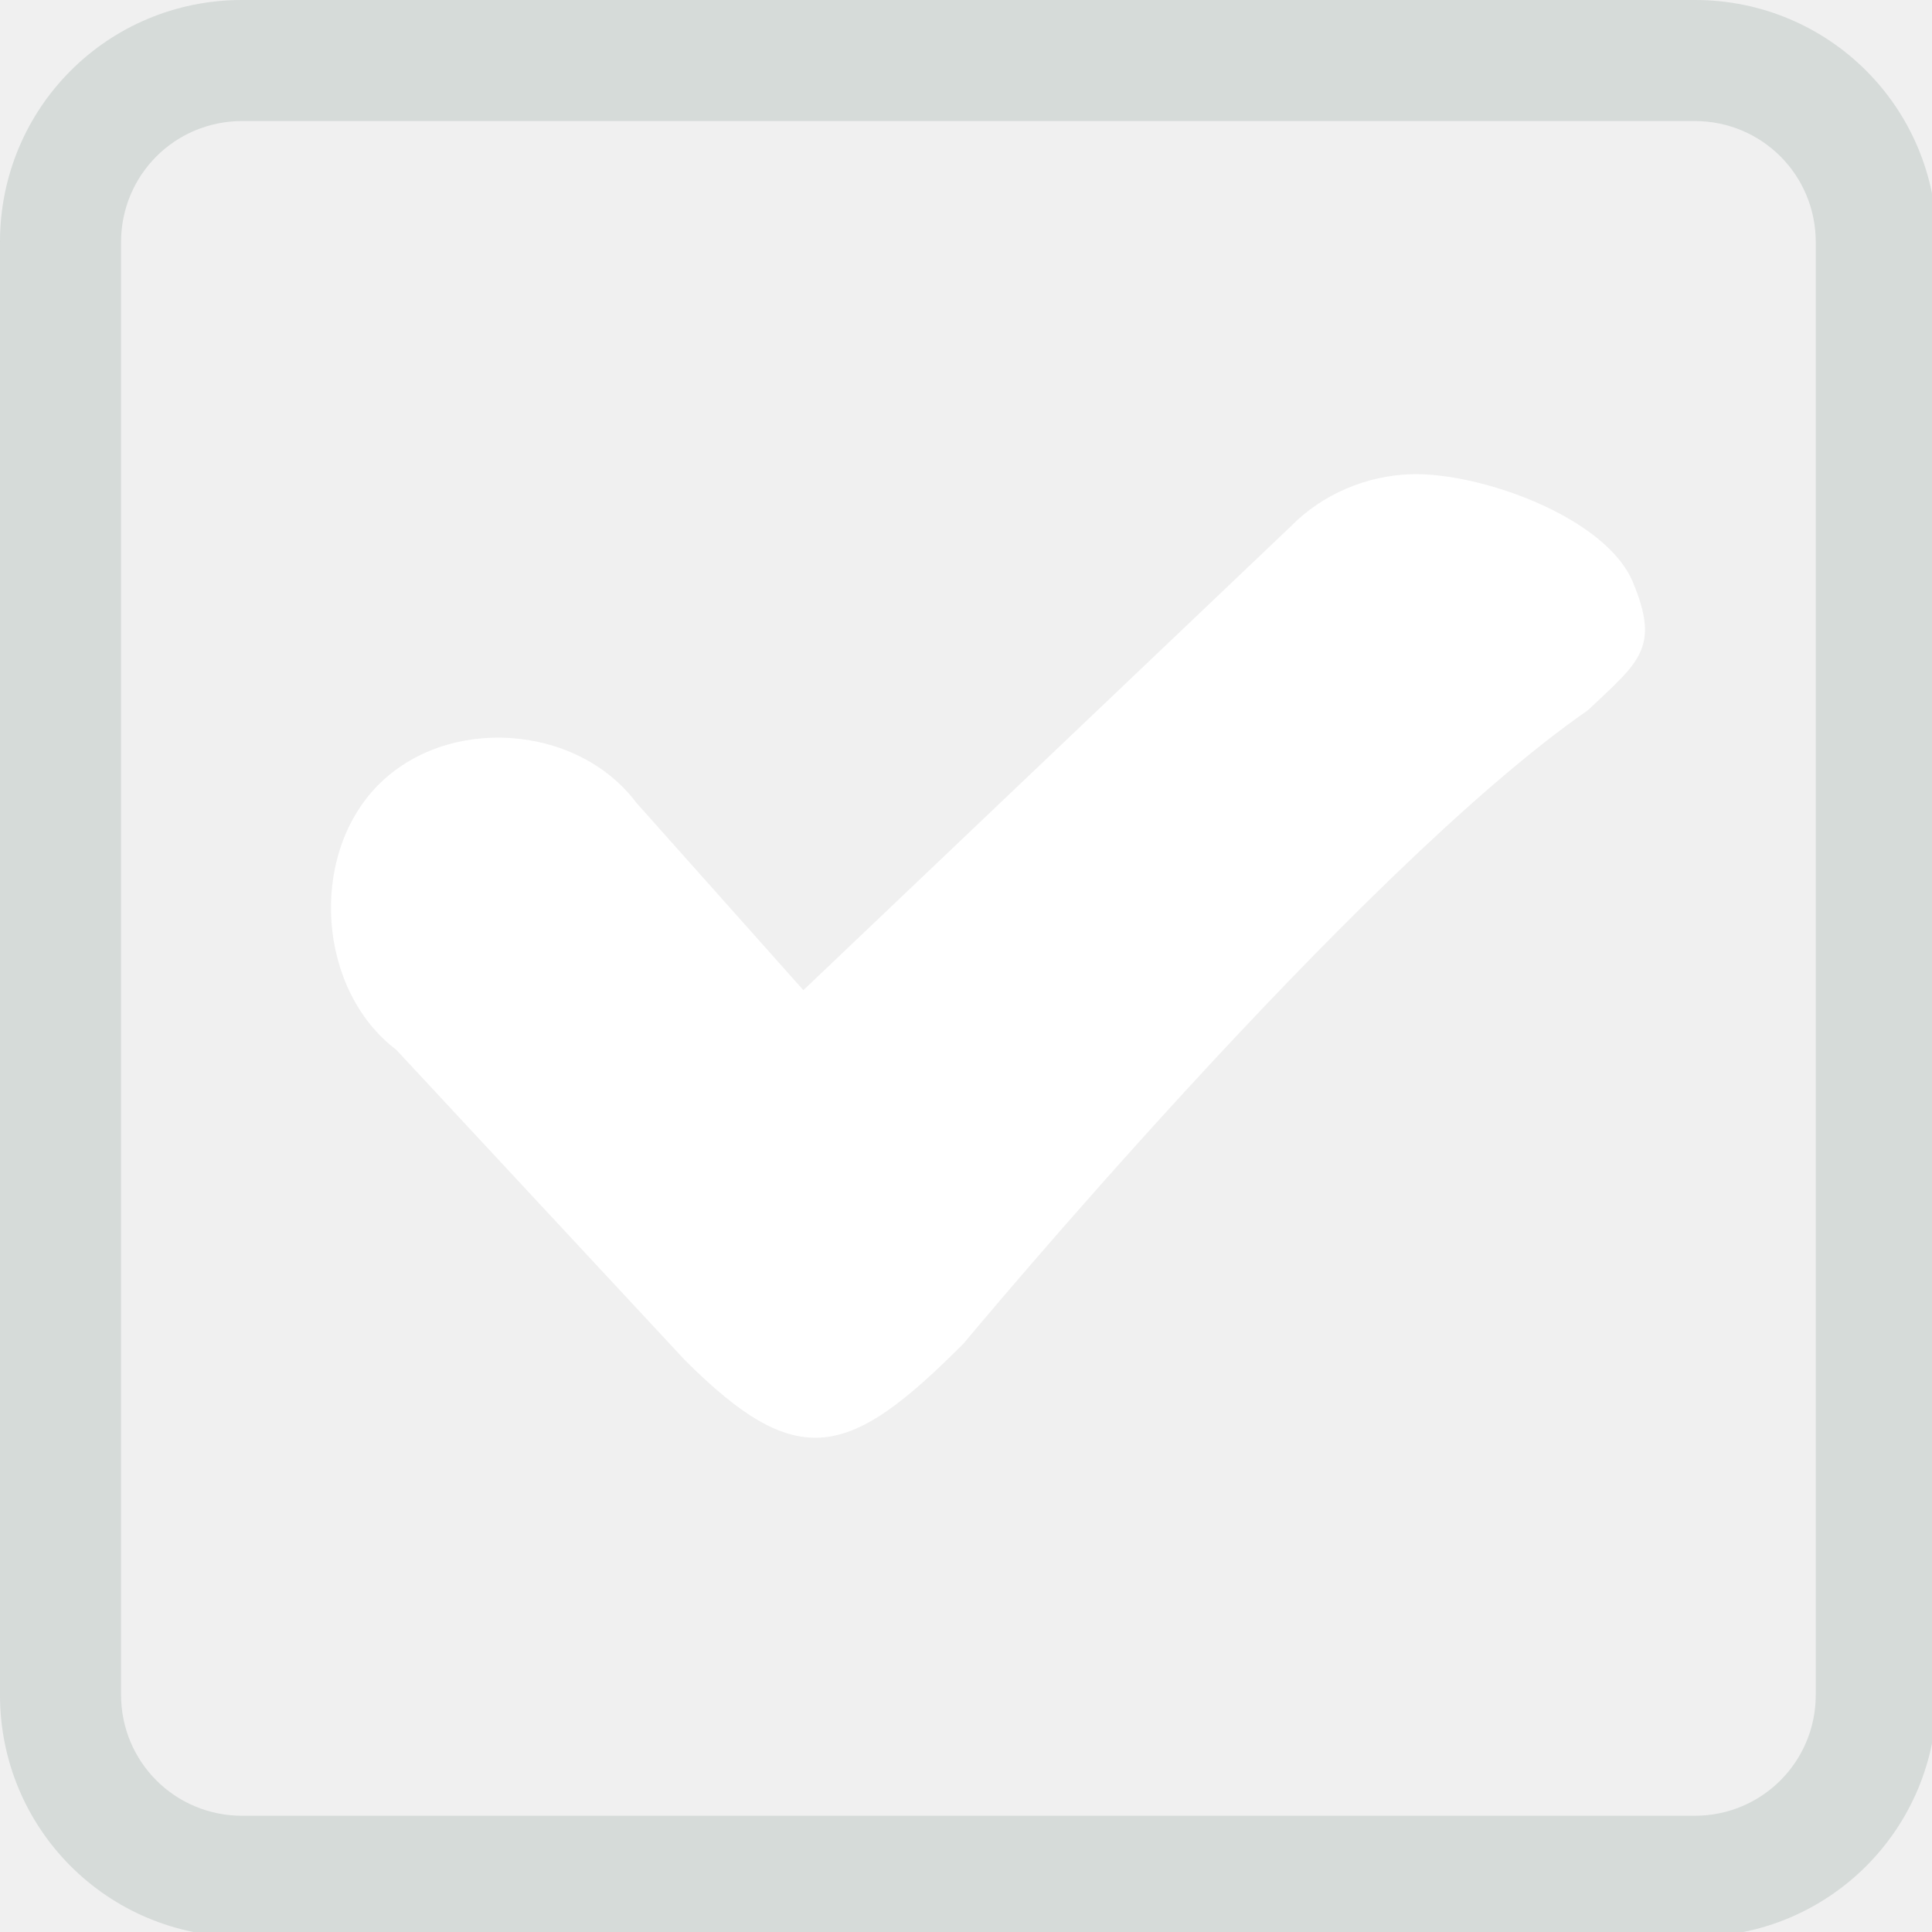
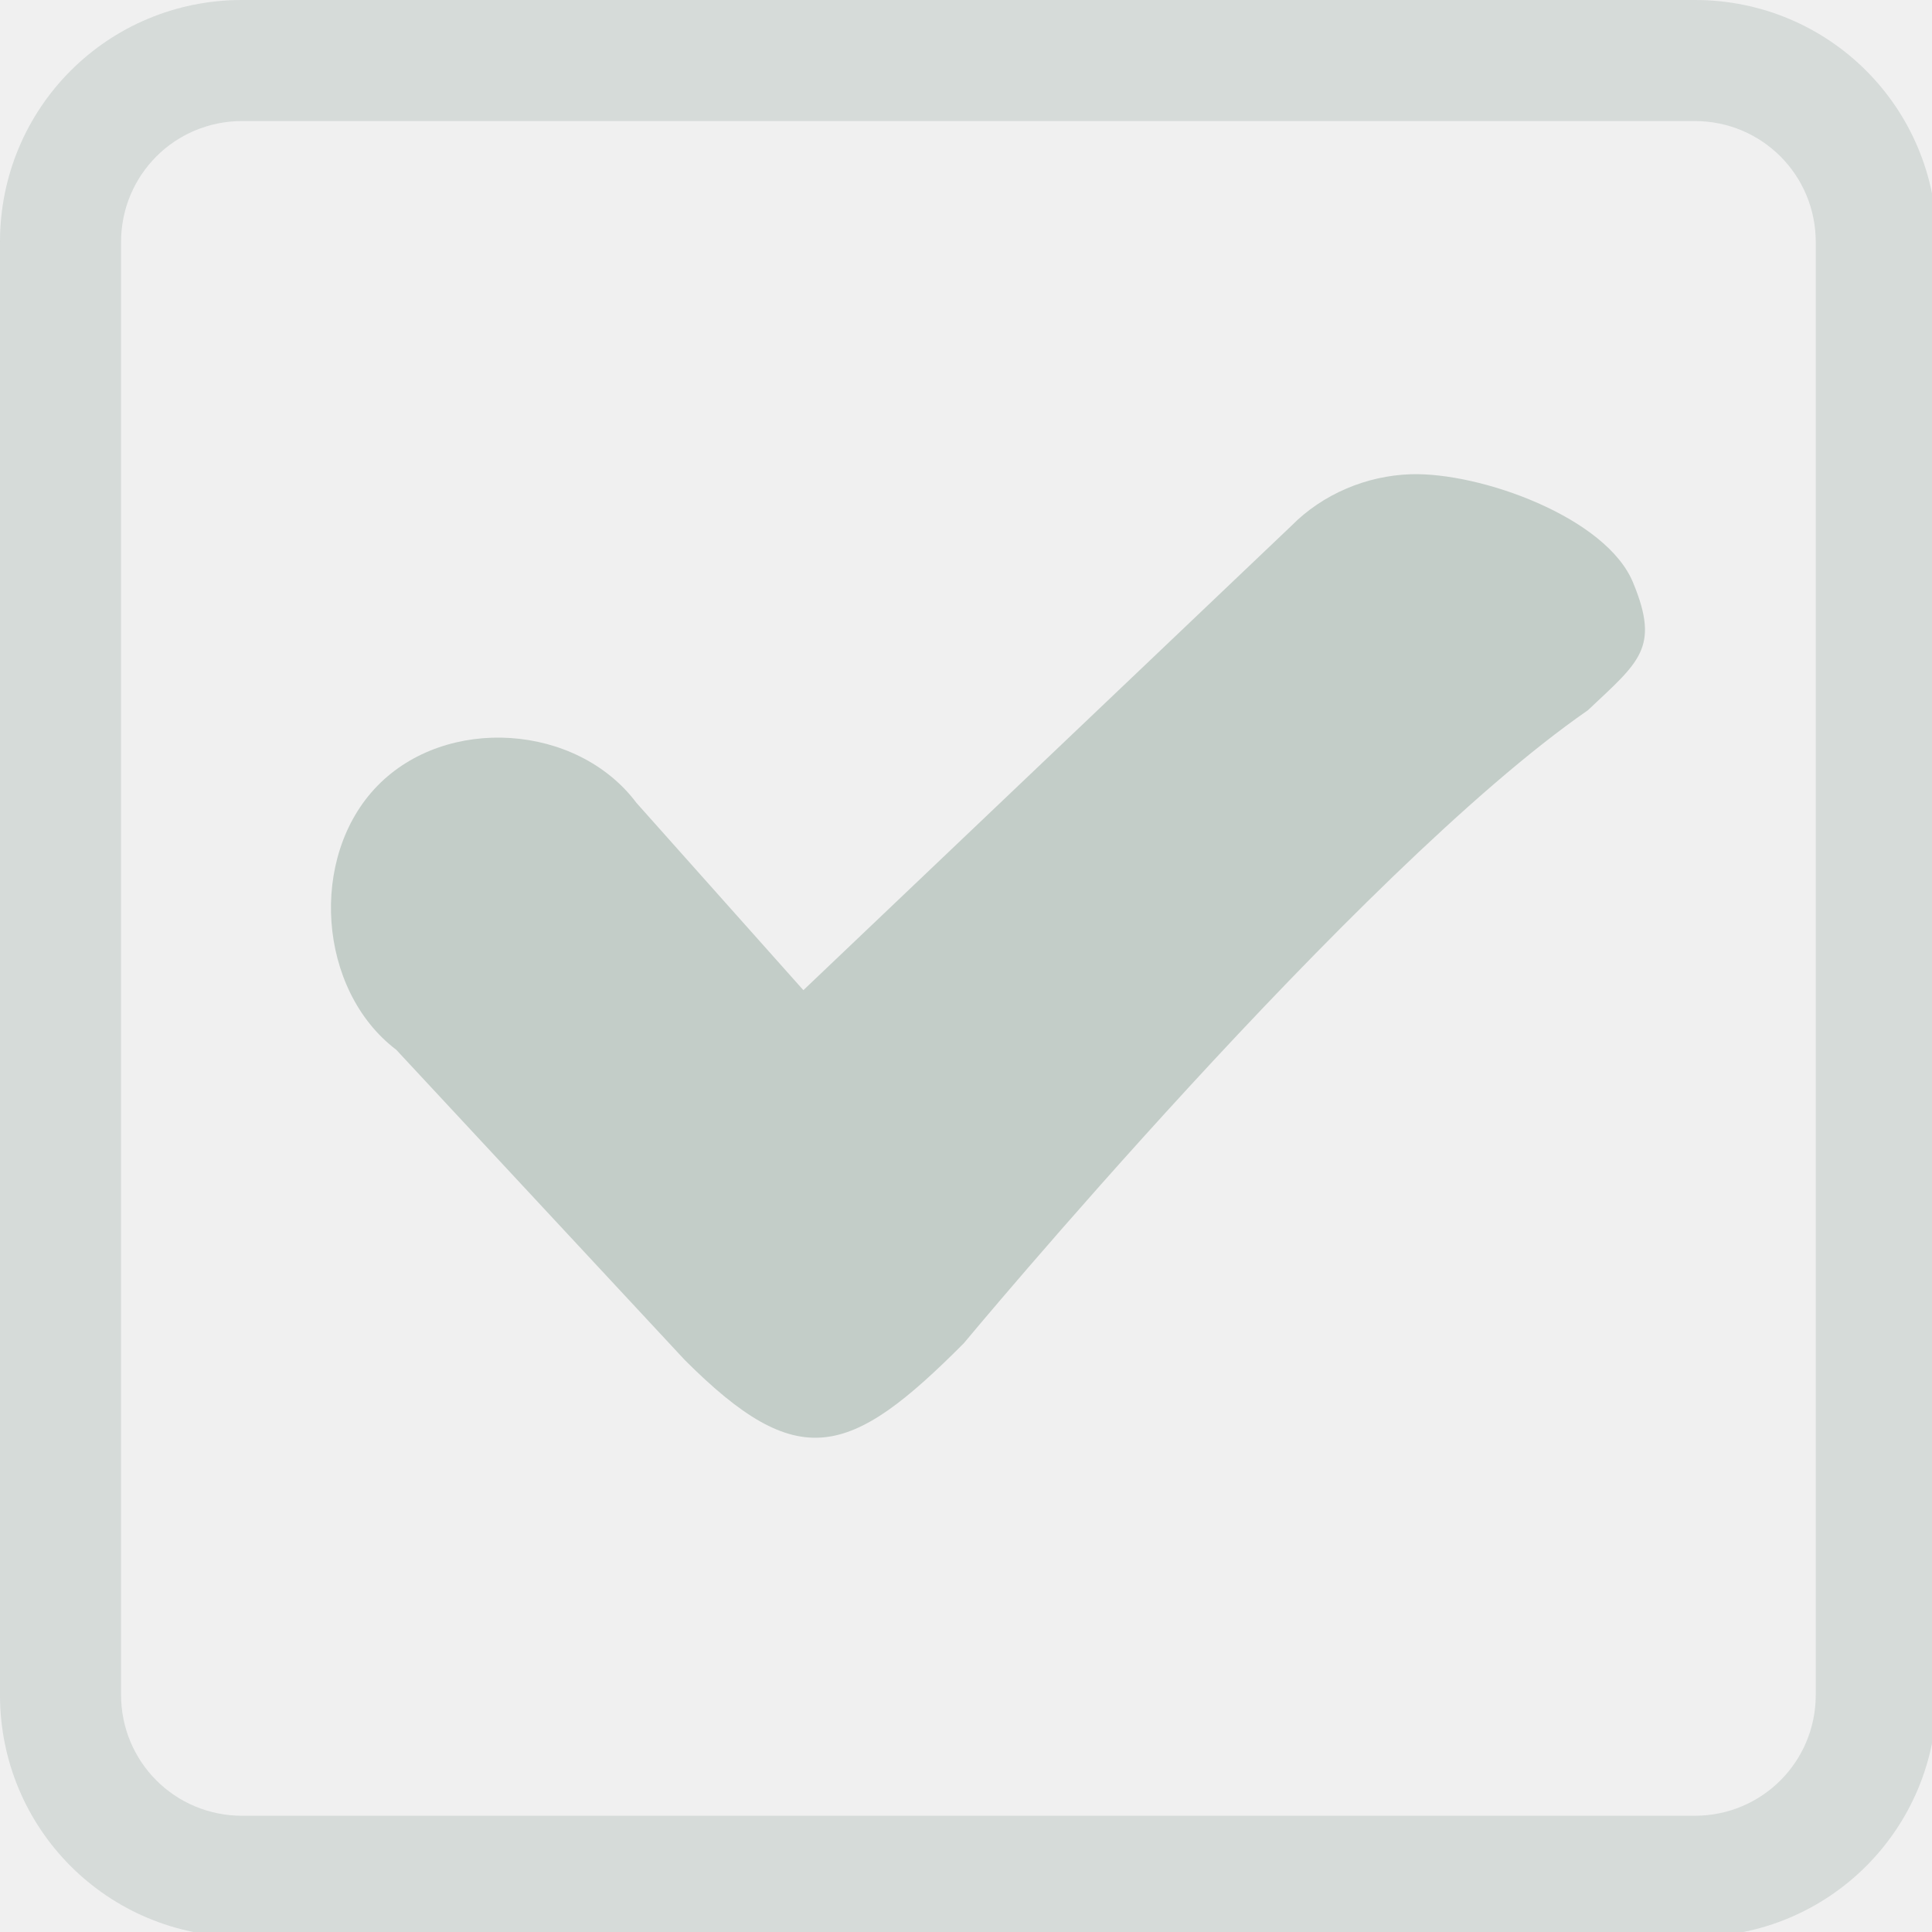
<svg xmlns="http://www.w3.org/2000/svg" width="133pt" height="133pt" viewBox="0 0 133 133" version="1.1">
  <g id="surface1">
    <path style=" stroke:none;fill-rule:nonzero;fill:#c3cdc8;fill-opacity:0.5;" d="M 16.668 0 C 7.422 0 0 7.422 0 16.668 L 0 116.668 C 0 125.91 7.422 133.332 16.668 133.332 L 116.668 133.332 C 125.91 133.332 133.332 125.91 133.332 116.668 L 133.332 16.668 C 133.332 7.422 125.91 0 116.668 0 Z M 16.668 8.332 L 116.668 8.332 C 121.289 8.332 125 12.043 125 16.668 L 125 116.668 C 125 121.289 121.289 125 116.668 125 L 16.668 125 C 12.043 125 8.332 121.289 8.332 116.668 L 8.332 16.668 C 8.332 12.043 12.043 8.332 16.668 8.332 Z M 16.668 8.332 " />
    <path style=" stroke:none;fill-rule:nonzero;fill:#c3cdc8;fill-opacity:0.15;" d="M 16.668 0 C 7.422 0 0 7.422 0 16.668 L 0 116.668 C 0 125.91 7.422 133.332 16.668 133.332 L 116.668 133.332 C 125.91 133.332 133.332 125.91 133.332 116.668 L 133.332 16.668 C 133.332 7.422 125.91 0 116.668 0 Z M 16.668 8.332 L 116.668 8.332 C 121.289 8.332 125 12.043 125 16.668 L 125 116.668 C 125 121.289 121.289 125 116.668 125 L 16.668 125 C 12.043 125 8.332 121.289 8.332 116.668 L 8.332 16.668 C 8.332 12.043 12.043 8.332 16.668 8.332 Z M 16.668 8.332 " />
-     <path style=" stroke:none;fill-rule:nonzero;fill:#ffffff;fill-opacity:1;" d="M 97.102 32.648 C 94.074 32.746 91.047 34.016 88.898 36.199 L 55.305 68.164 L 43.816 55.273 C 39.715 49.805 30.73 49.219 25.977 54.102 C 21.223 58.984 21.875 68.164 27.277 72.266 L 47.137 93.621 C 54.949 101.434 58.465 100.391 66.34 92.48 C 66.34 92.48 93.426 59.895 109.309 48.895 C 112.824 45.574 114.289 44.629 112.434 40.137 C 110.613 35.613 101.887 32.488 97.102 32.648 Z M 97.102 32.648 " />
+     <path style=" stroke:none;fill-rule:nonzero;fill:#c3cdc8;fill-opacity:1;" d="M 97.102 32.648 C 94.074 32.746 91.047 34.016 88.898 36.199 L 55.305 68.164 L 43.816 55.273 C 39.715 49.805 30.73 49.219 25.977 54.102 C 21.223 58.984 21.875 68.164 27.277 72.266 L 47.137 93.621 C 54.949 101.434 58.465 100.391 66.34 92.48 C 66.34 92.48 93.426 59.895 109.309 48.895 C 112.824 45.574 114.289 44.629 112.434 40.137 C 110.613 35.613 101.887 32.488 97.102 32.648 Z M 97.102 32.648 " />
  </g>
</svg>
